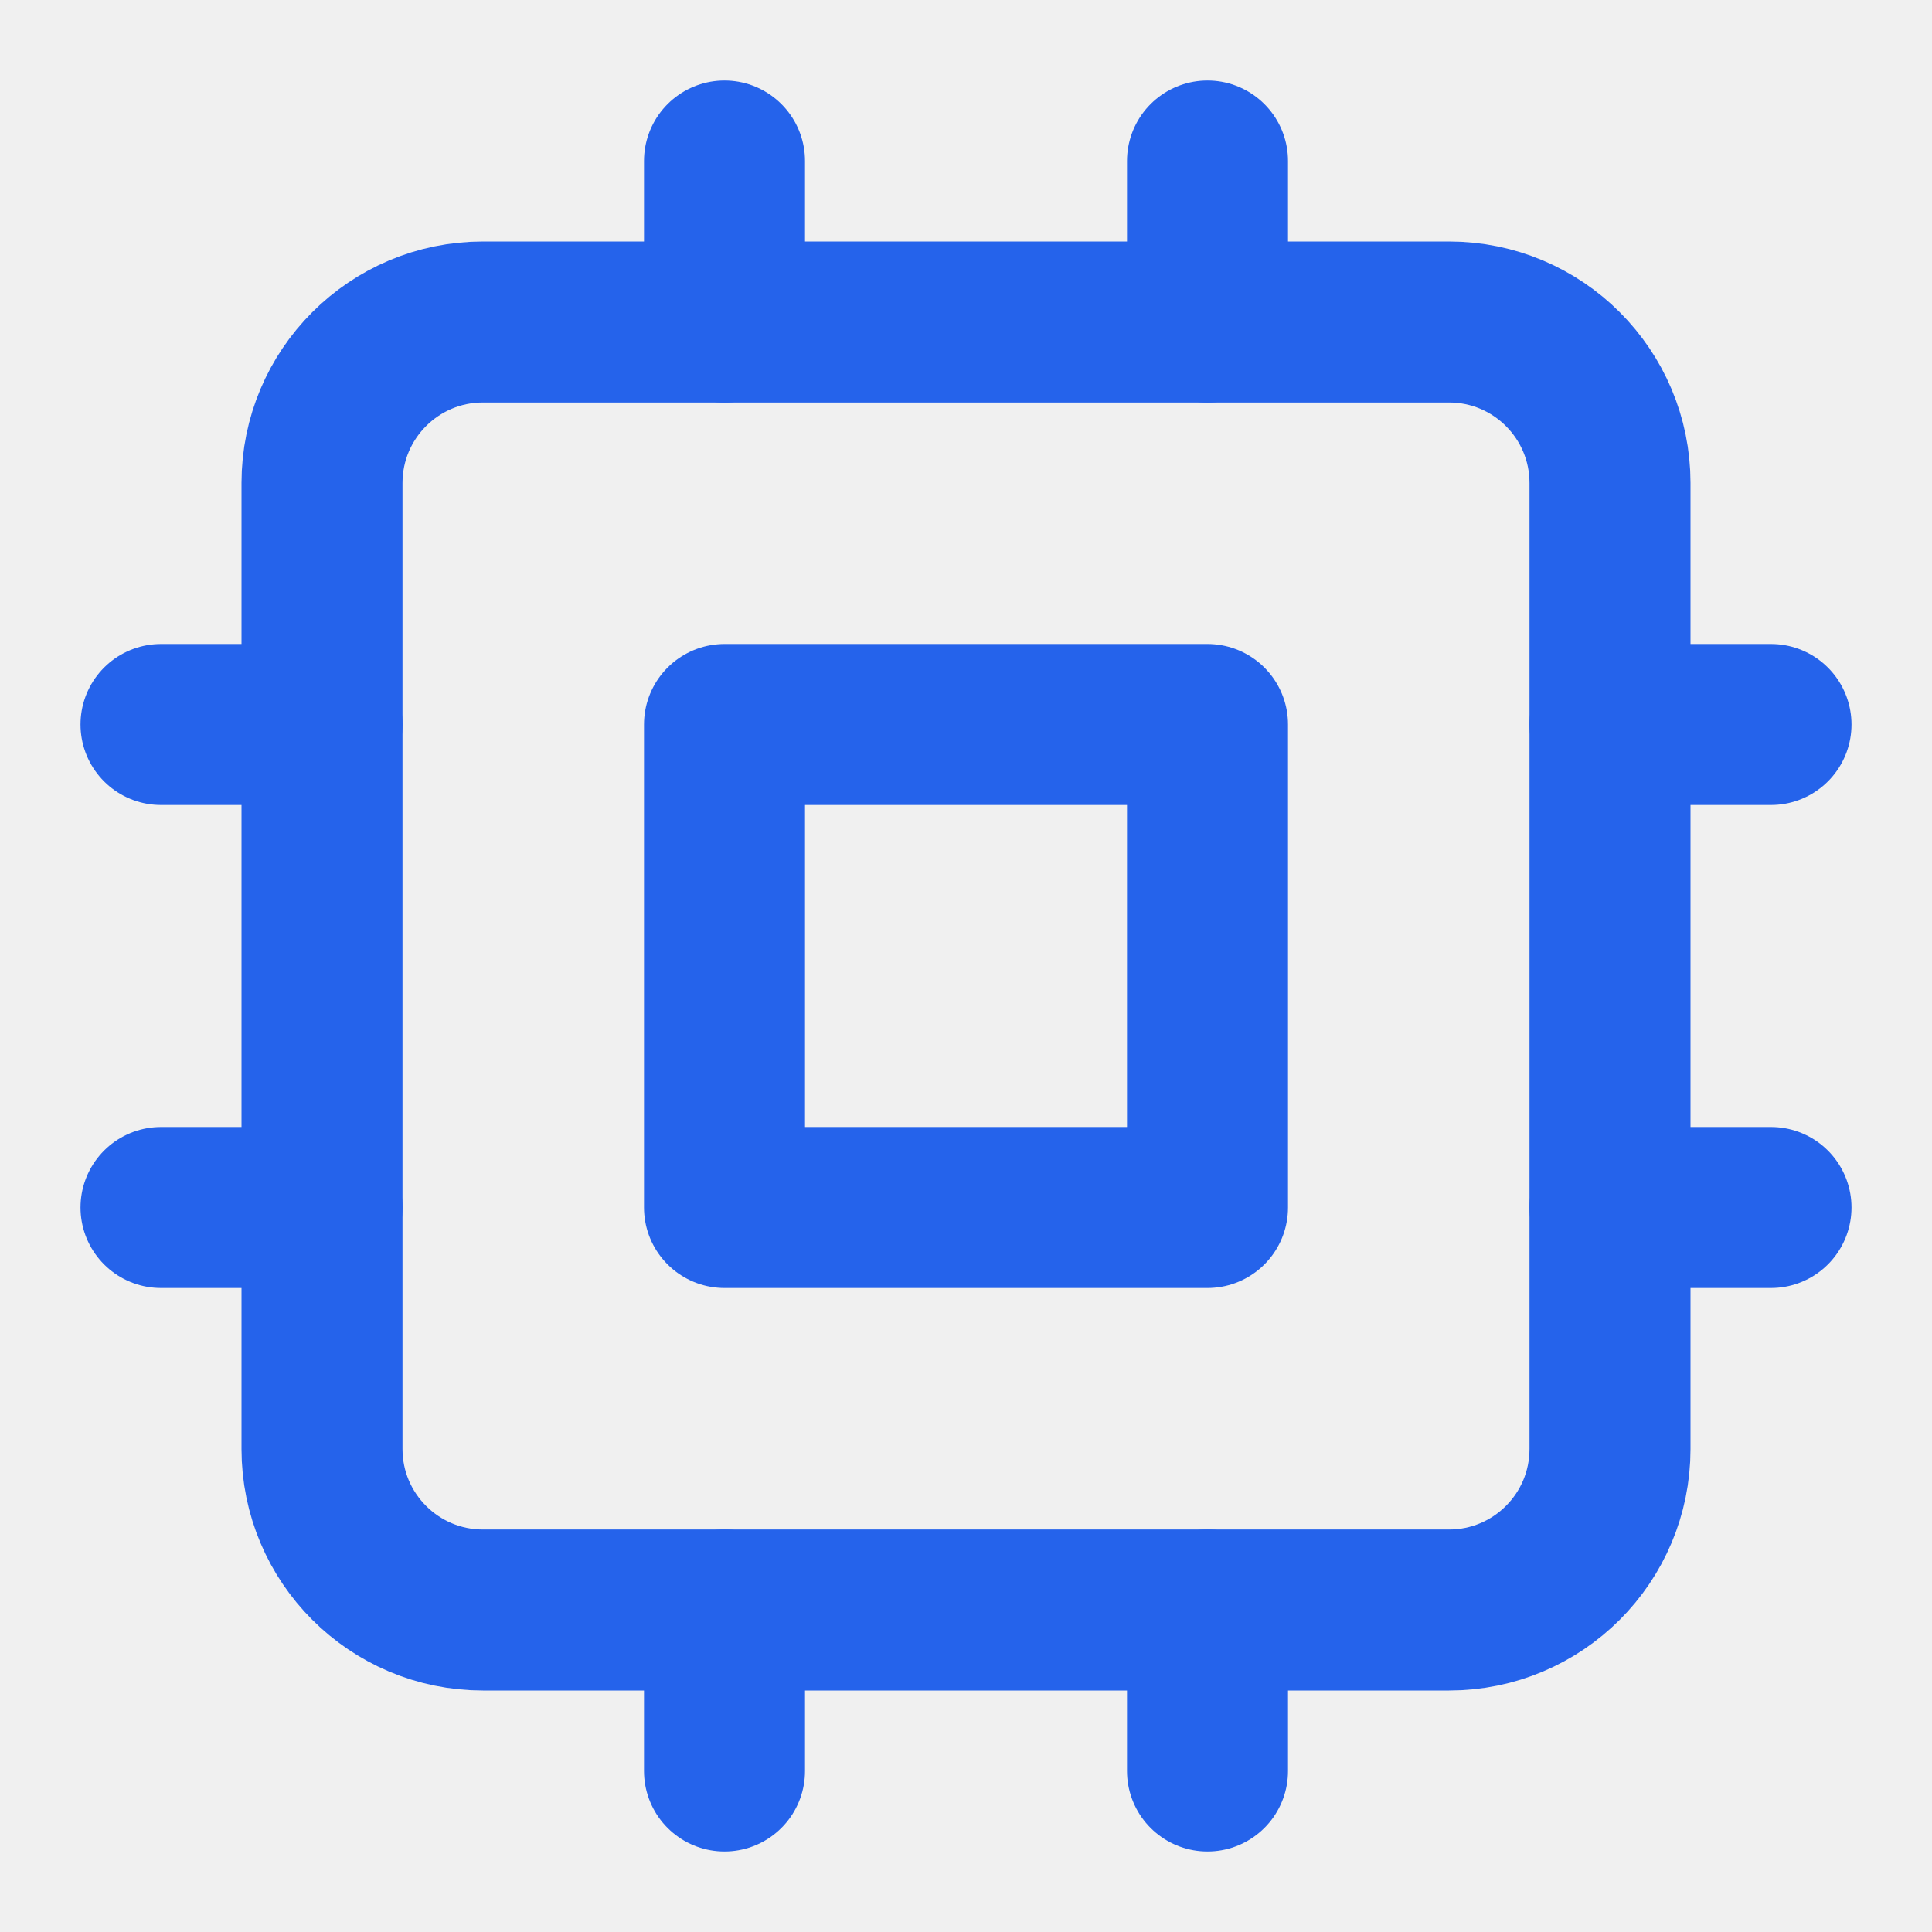
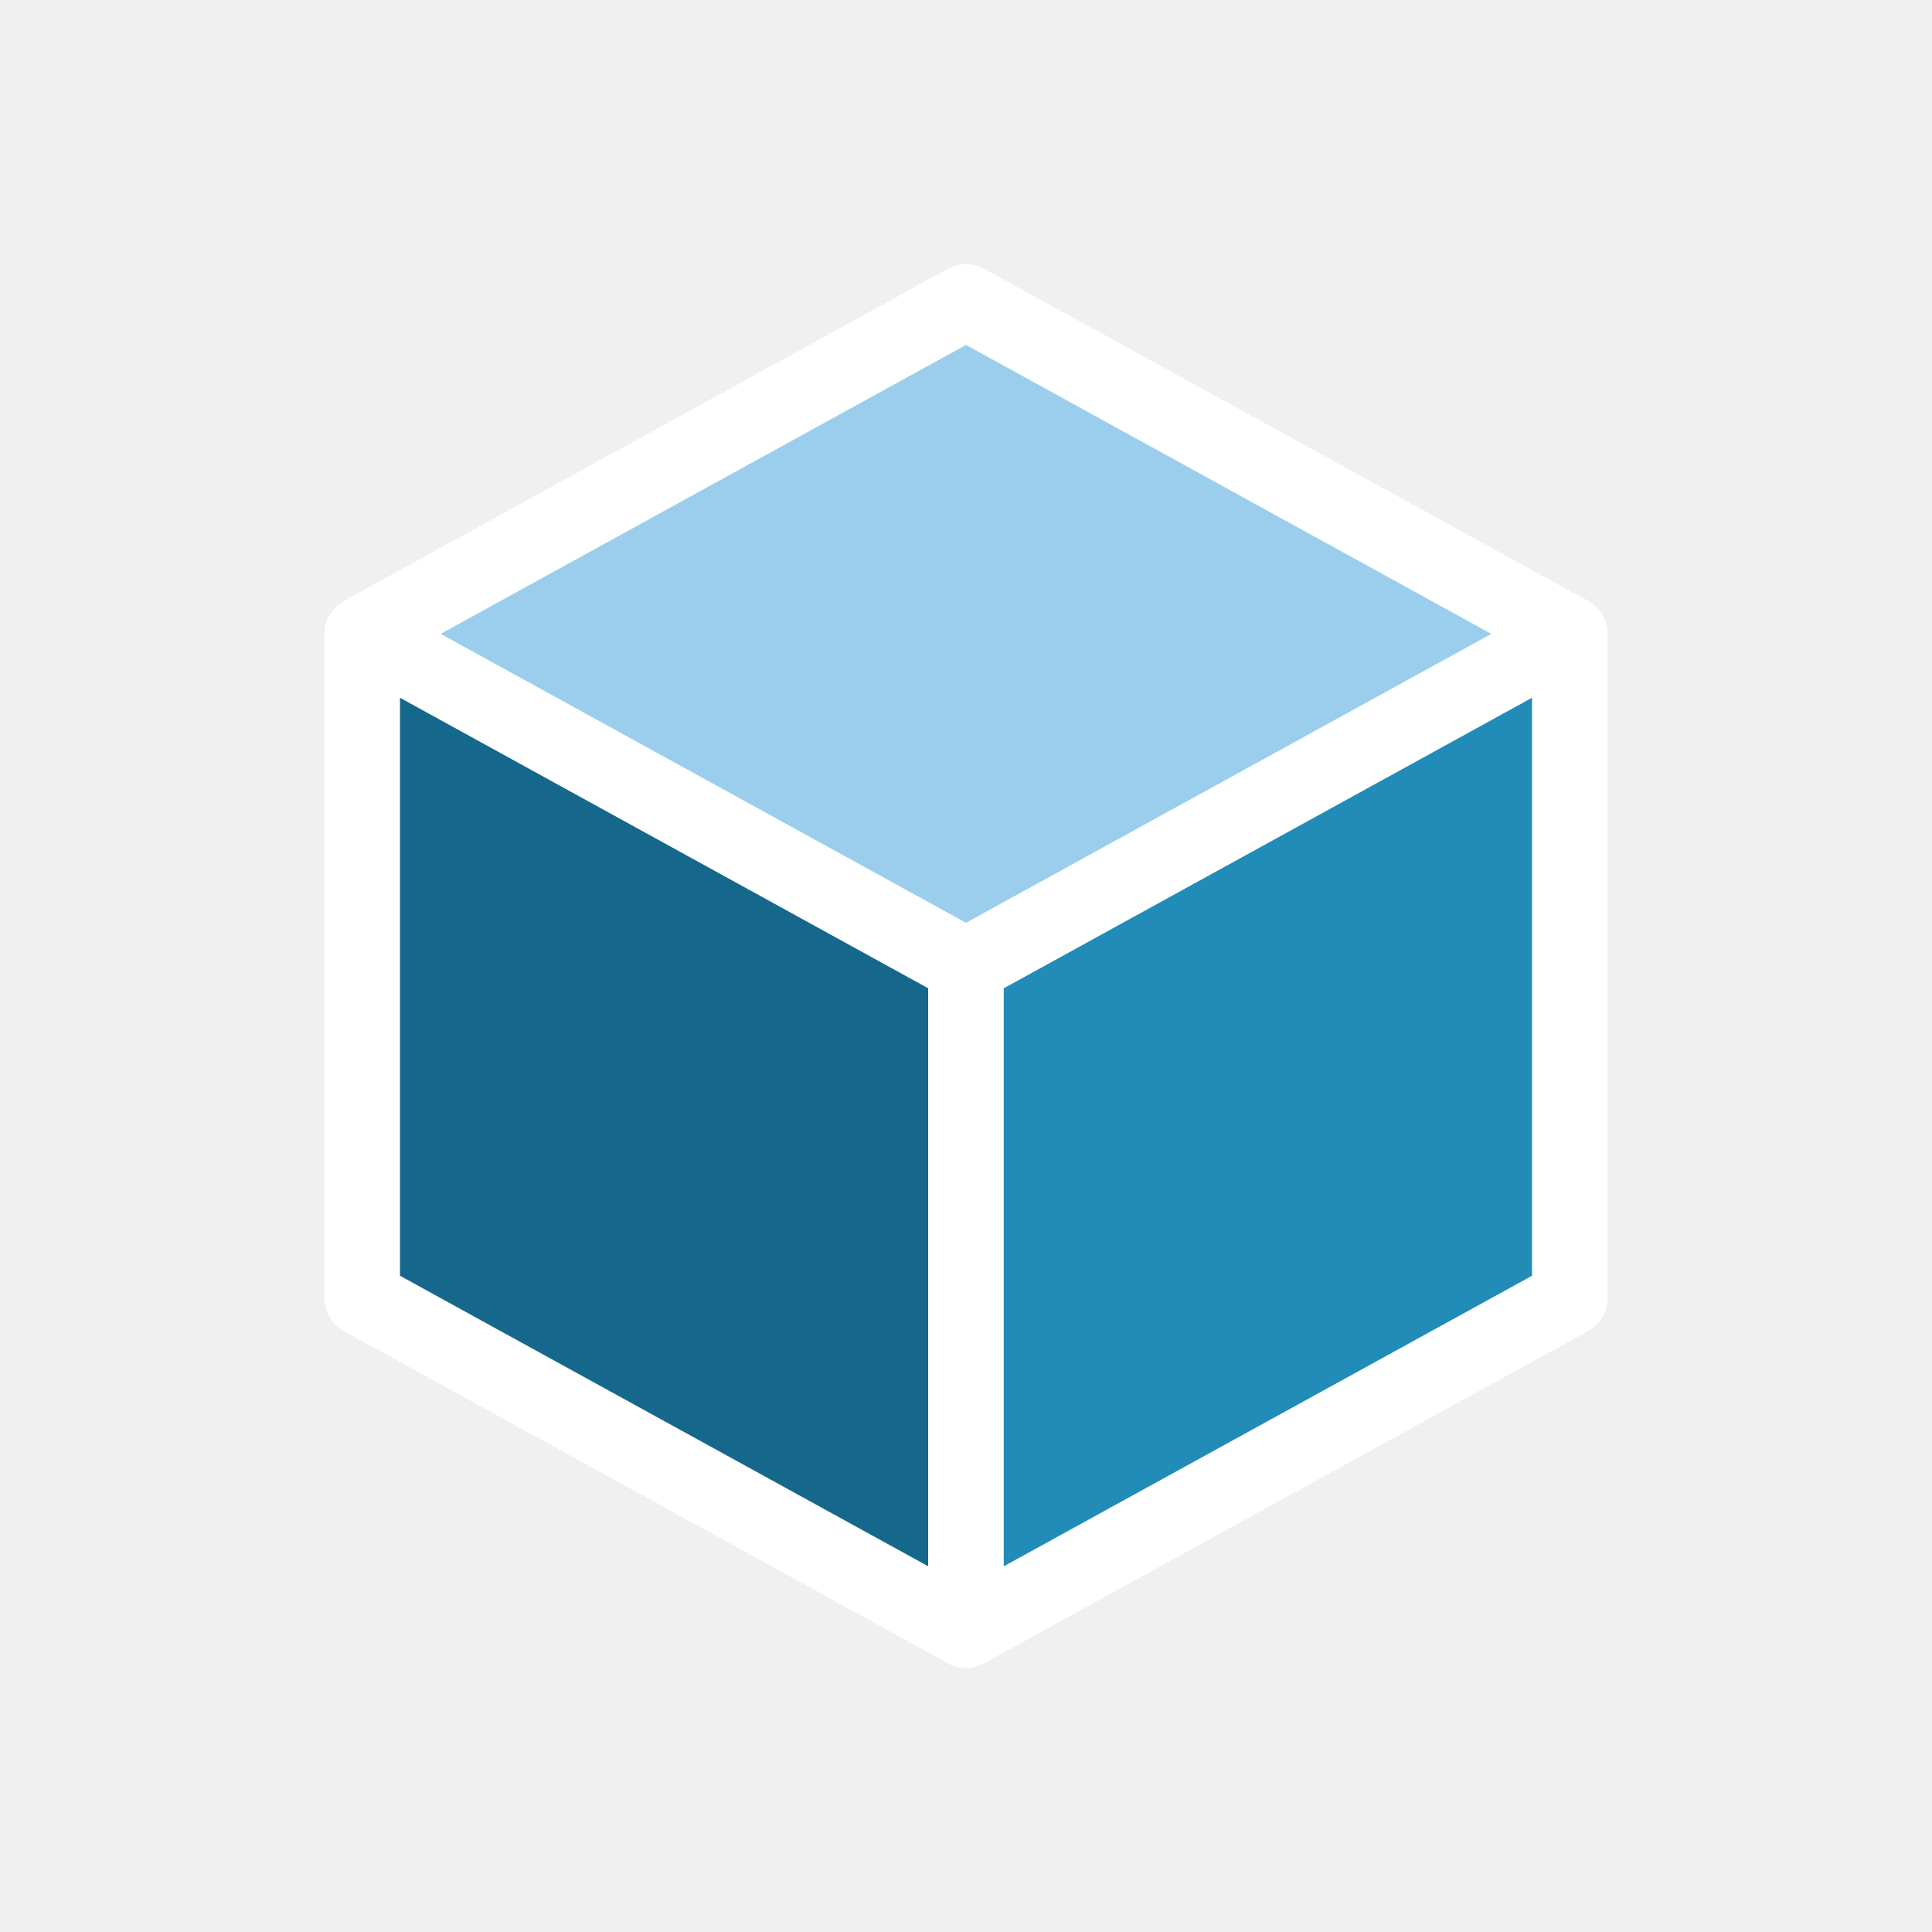
- <svg xmlns="http://www.w3.org/2000/svg" viewBox="0 0 24 24" fill="none" stroke="#2563eb" stroke-width="2" stroke-linecap="round" stroke-linejoin="round">
-   <rect x="4" y="4" width="16" height="16" rx="2" />
-   <rect x="9" y="9" width="6" height="6" />
-   <path d="M15 2v2M9 2v2M15 20v2M9 20v2M2 15h2M2 9h2M20 15h2M20 9h2" />
+ <svg xmlns="http://www.w3.org/2000/svg" viewBox="0 0 64 64" fill="none">
+   <g stroke="#ffffff" stroke-width="2.5" stroke-linejoin="round" stroke-linecap="round">
+     <polygon points="32,10 52,21 32,32 12,21" fill="#9aceec" />
+     <polygon points="12,21 32,32 32,54 12,43" fill="#15678b" />
+     <polygon points="52,21 32,32 32,54 52,43" fill="#208cb7" />
+   </g>
</svg>
